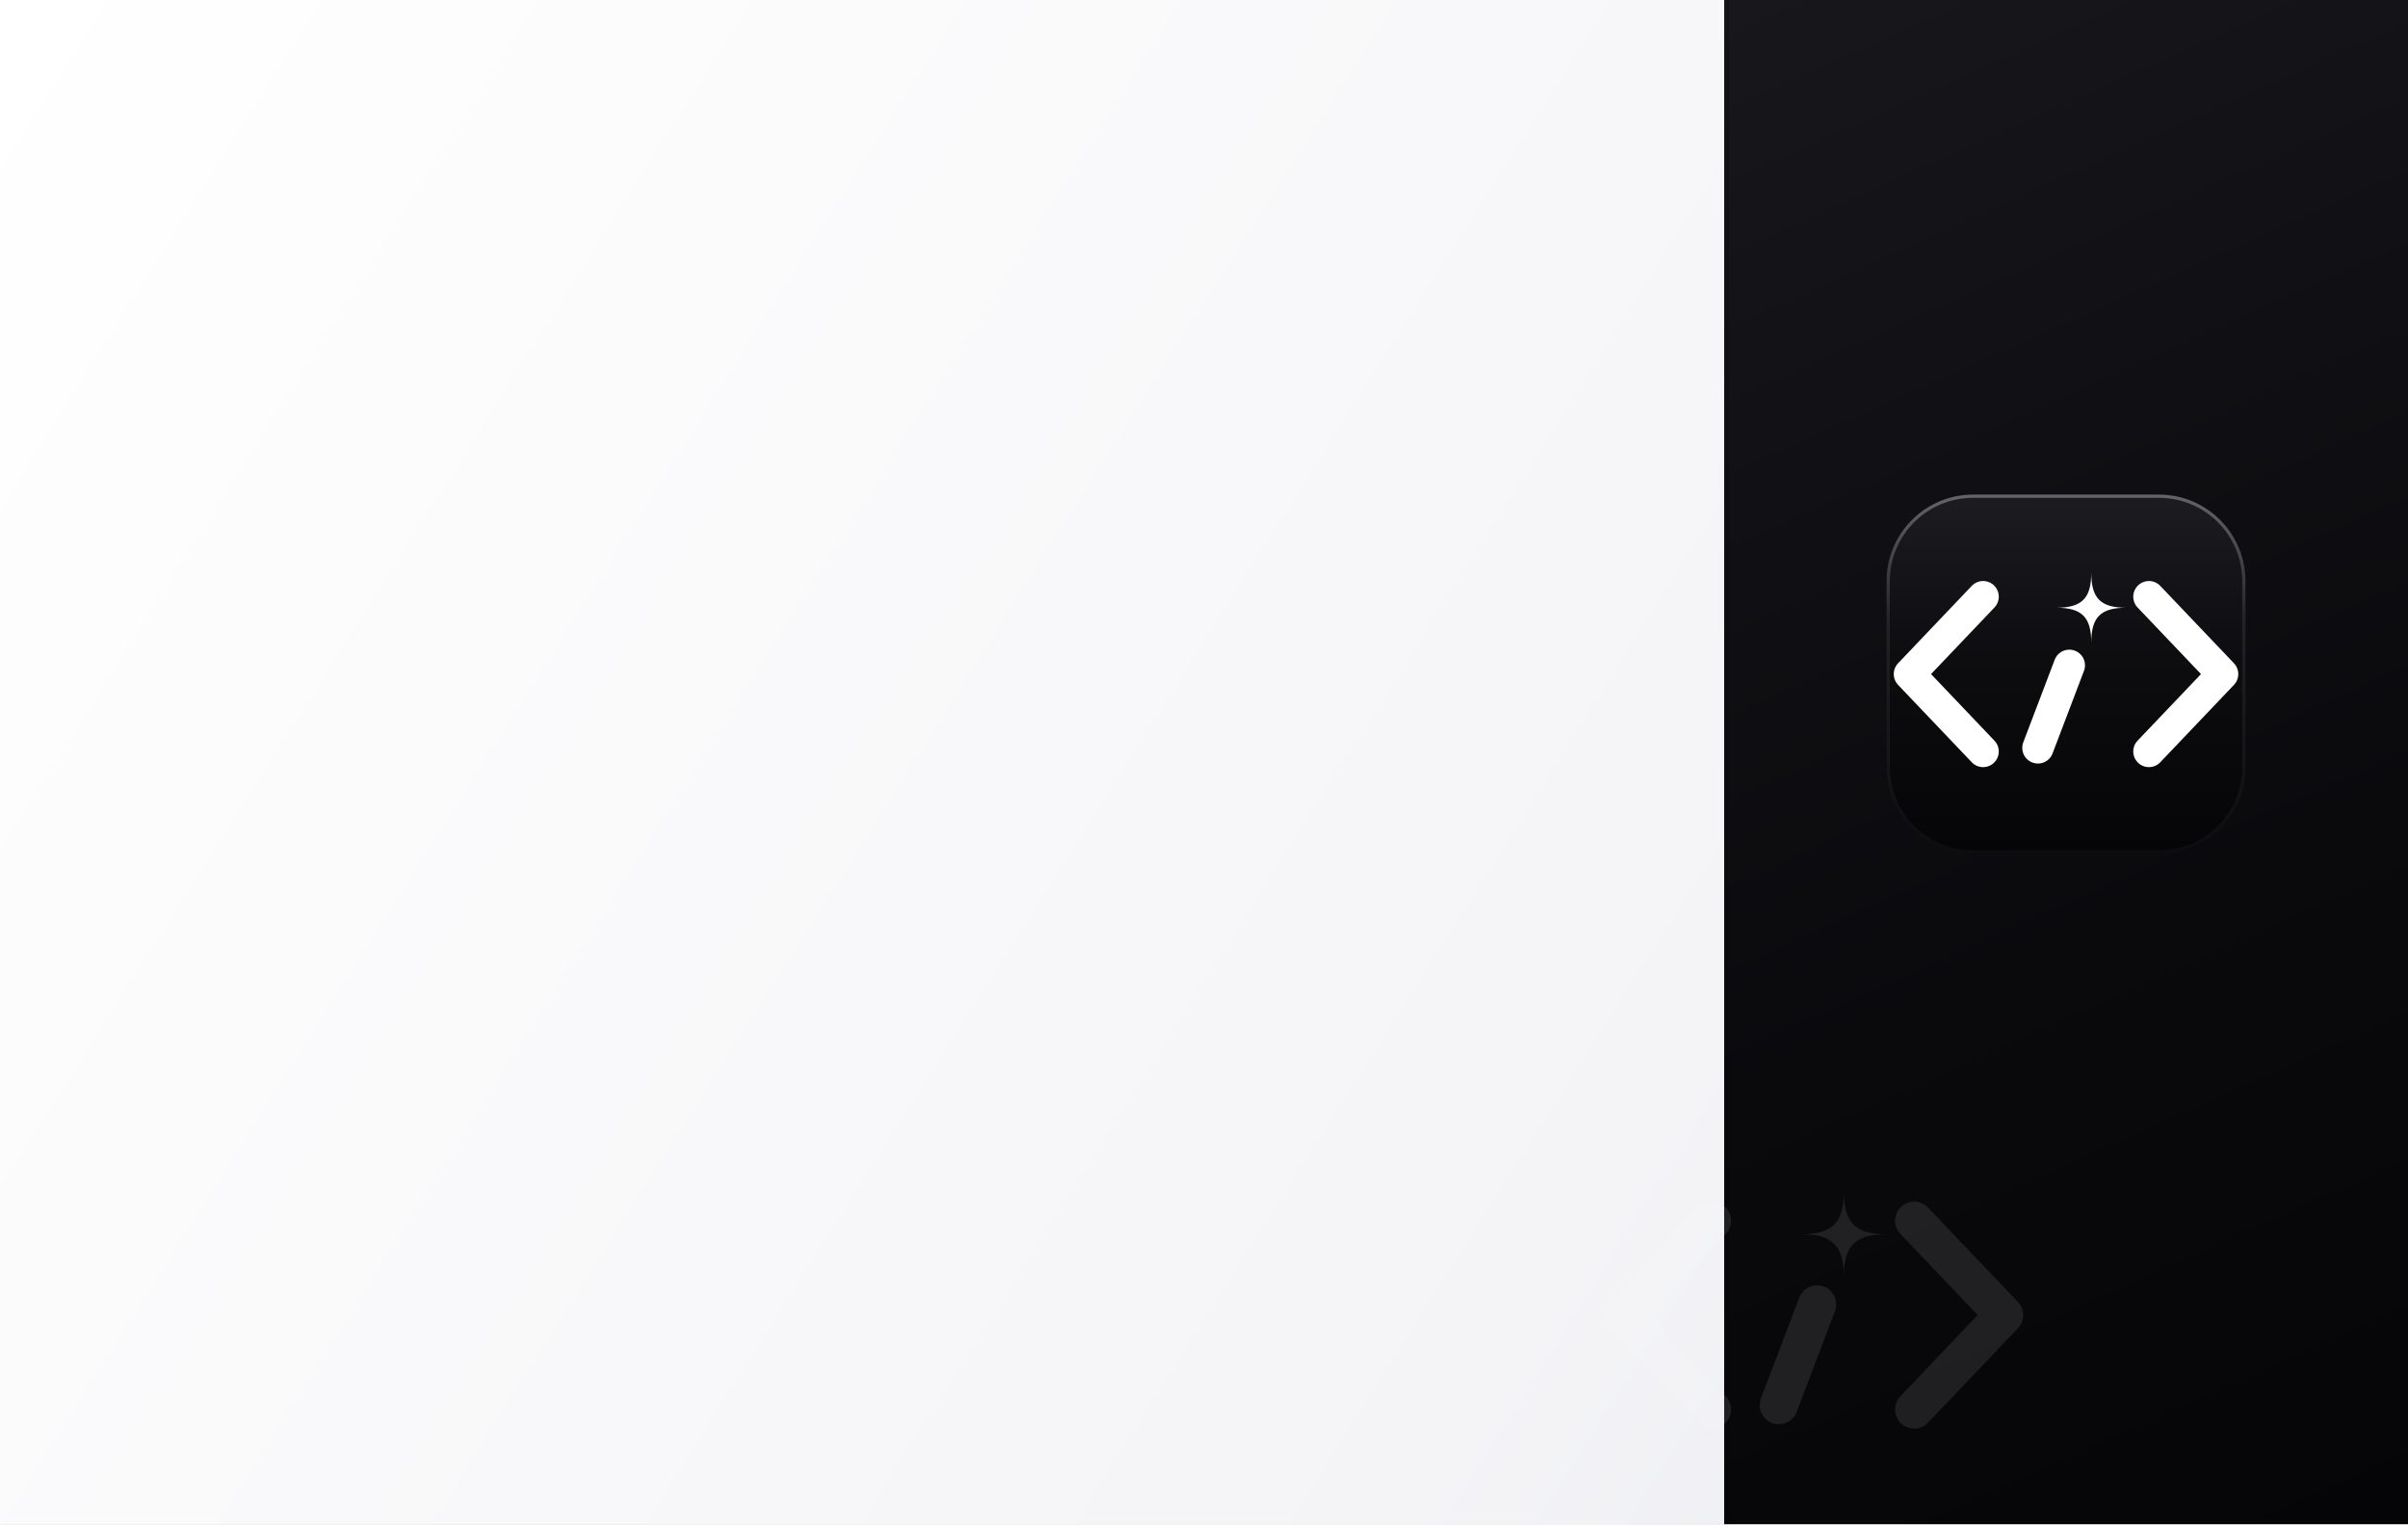
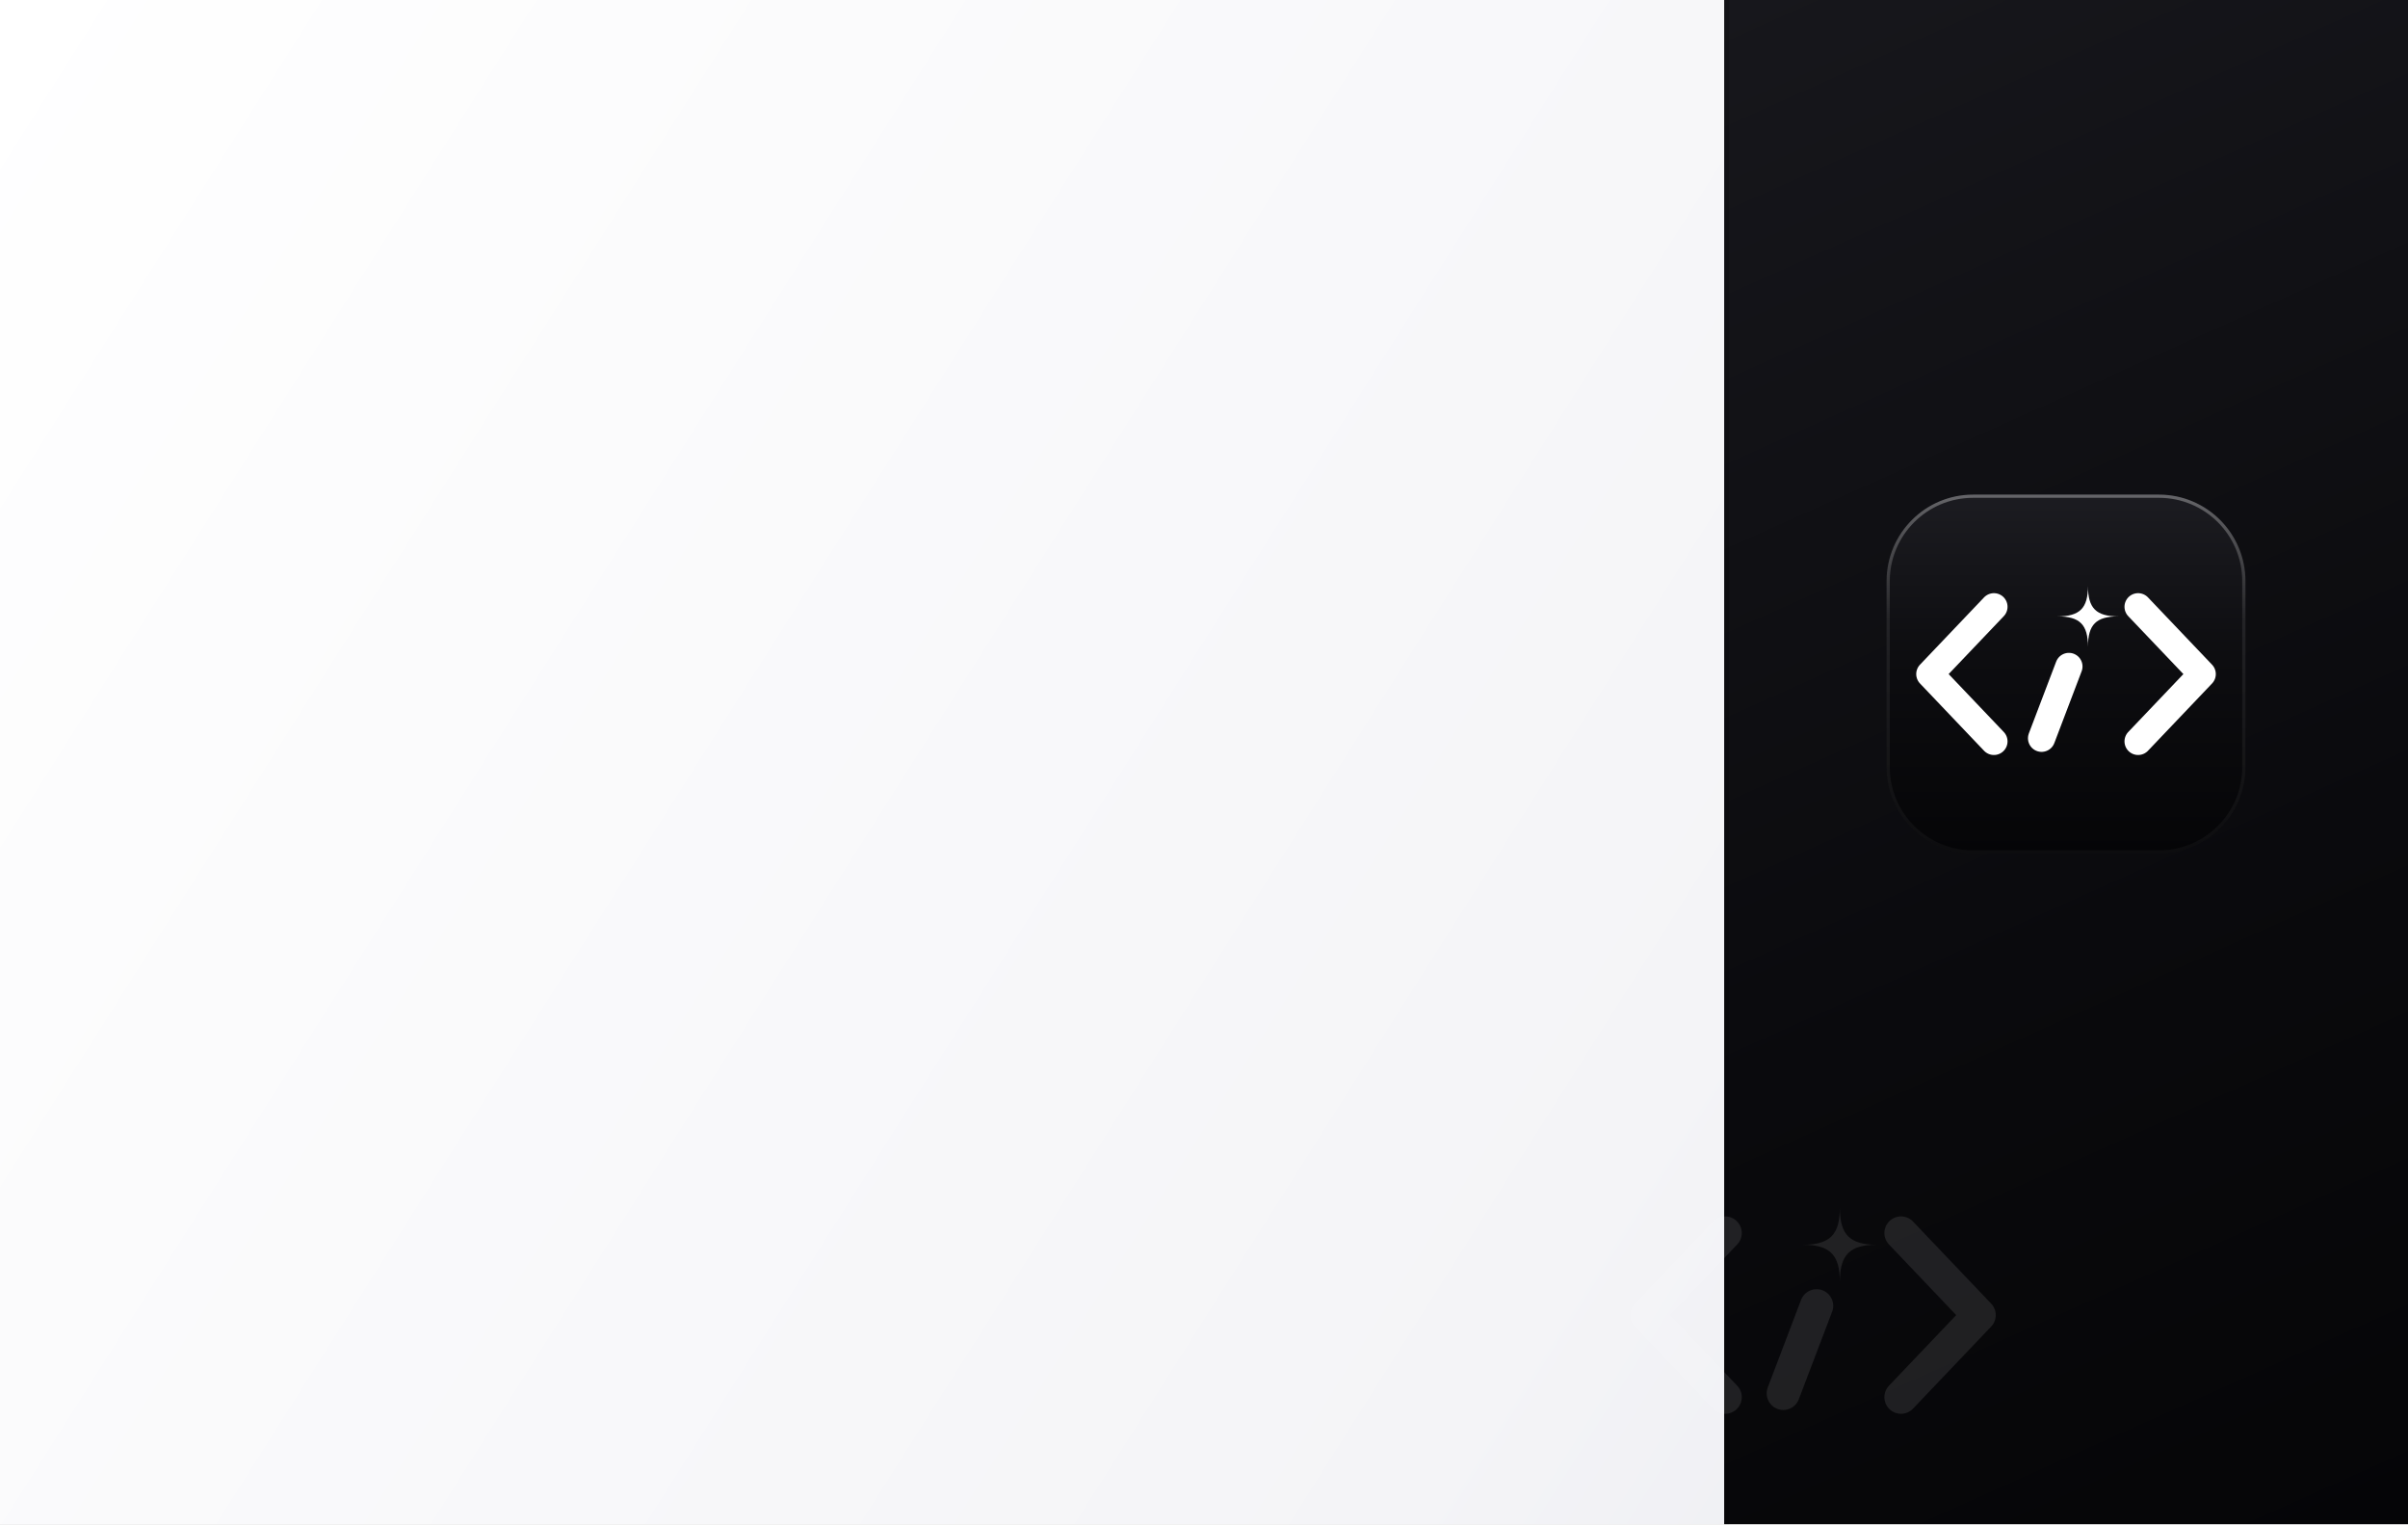
<svg xmlns="http://www.w3.org/2000/svg" width="493" height="312" viewBox="0 0 493 312" fill="none">
  <defs>
    <linearGradient id="wd-bg" x1="0" y1="0" x2="493" y2="312" gradientUnits="userSpaceOnUse">
      <stop stop-color="#FFFFFF" />
      <stop offset="0.7" stop-color="#F4F4F7" />
      <stop offset="1" stop-color="#E8E9EE" />
    </linearGradient>
    <linearGradient id="wd-panel" x1="353" y1="0" x2="493" y2="312" gradientUnits="userSpaceOnUse">
      <stop stop-color="#17171C" />
      <stop offset="0.6" stop-color="#0A0A0D" />
      <stop offset="1" stop-color="#050507" />
    </linearGradient>
    <linearGradient id="wd-bg-icon" x1="256" y1="32" x2="256" y2="480" gradientUnits="userSpaceOnUse">
      <stop stop-color="#1C1C21" />
      <stop offset="0.45" stop-color="#0D0D10" />
      <stop offset="1" stop-color="#050507" />
    </linearGradient>
    <linearGradient id="wd-rim" x1="256" y1="32" x2="256" y2="480" gradientUnits="userSpaceOnUse">
      <stop stop-color="#FFFFFF" stop-opacity="0.32" />
      <stop offset="0.35" stop-color="#FFFFFF" stop-opacity="0.08" />
      <stop offset="1" stop-color="#FFFFFF" stop-opacity="0.03" />
    </linearGradient>
    <g id="wd-icon">
      <rect x="32" y="32" width="448" height="448" rx="108" fill="url(#wd-bg-icon)" />
      <rect x="34" y="34" width="444" height="444" rx="106" stroke="url(#wd-rim)" stroke-width="4" />
-       <g transform="translate(256 256) scale(1.15) translate(-256 -256)">
+       <g>
        <path d="M166 172L86 256L166 340" stroke="#FFFFFF" stroke-width="34" stroke-linecap="round" stroke-linejoin="round" />
        <path d="M346 172L426 256L346 340" stroke="#FFFFFF" stroke-width="34" stroke-linecap="round" stroke-linejoin="round" />
        <path d="M225.5 336.1L259.6 246.5" stroke="#FFFFFF" stroke-width="34" stroke-linecap="round" />
        <path d="M283.4 146C283.4 173.8 293.6 184 321.4 184C293.6 184 283.4 194.2 283.4 222C283.4 194.2 273.2 184 245.4 184C273.2 184 283.4 173.8 283.4 146Z" fill="#FFFFFF" />
      </g>
    </g>
-     <g id="wd-glyph" transform="translate(256 256) scale(1.15) translate(-256 -256)">
+     <g id="wd-glyph">
      <path d="M166 172L86 256L166 340" stroke="#FFFFFF" stroke-width="34" stroke-linecap="round" stroke-linejoin="round" />
      <path d="M346 172L426 256L346 340" stroke="#FFFFFF" stroke-width="34" stroke-linecap="round" stroke-linejoin="round" />
      <path d="M225.5 336.1L259.6 246.5" stroke="#FFFFFF" stroke-width="34" stroke-linecap="round" />
      <path d="M283.4 146C283.4 173.8 293.6 184 321.4 184C293.6 184 283.4 194.2 283.4 222C283.4 194.2 273.2 184 245.4 184C273.2 184 283.4 173.8 283.4 146Z" fill="#FFFFFF" />
    </g>
  </defs>
  <rect width="493" height="312" fill="url(#wd-bg)" />
  <rect x="353" width="140" height="312" fill="url(#wd-panel)" />
  <rect x="353" width="1" height="312" fill="#000000" fill-opacity="0.18" />
  <use href="#wd-icon" transform="translate(381 96) scale(0.164)" />
  <use href="#wd-glyph" transform="translate(320 218) scale(0.2)" opacity="0.1" />
  <use href="#wd-glyph" transform="translate(24 226) scale(0.16)" opacity="0.045" />
</svg>
